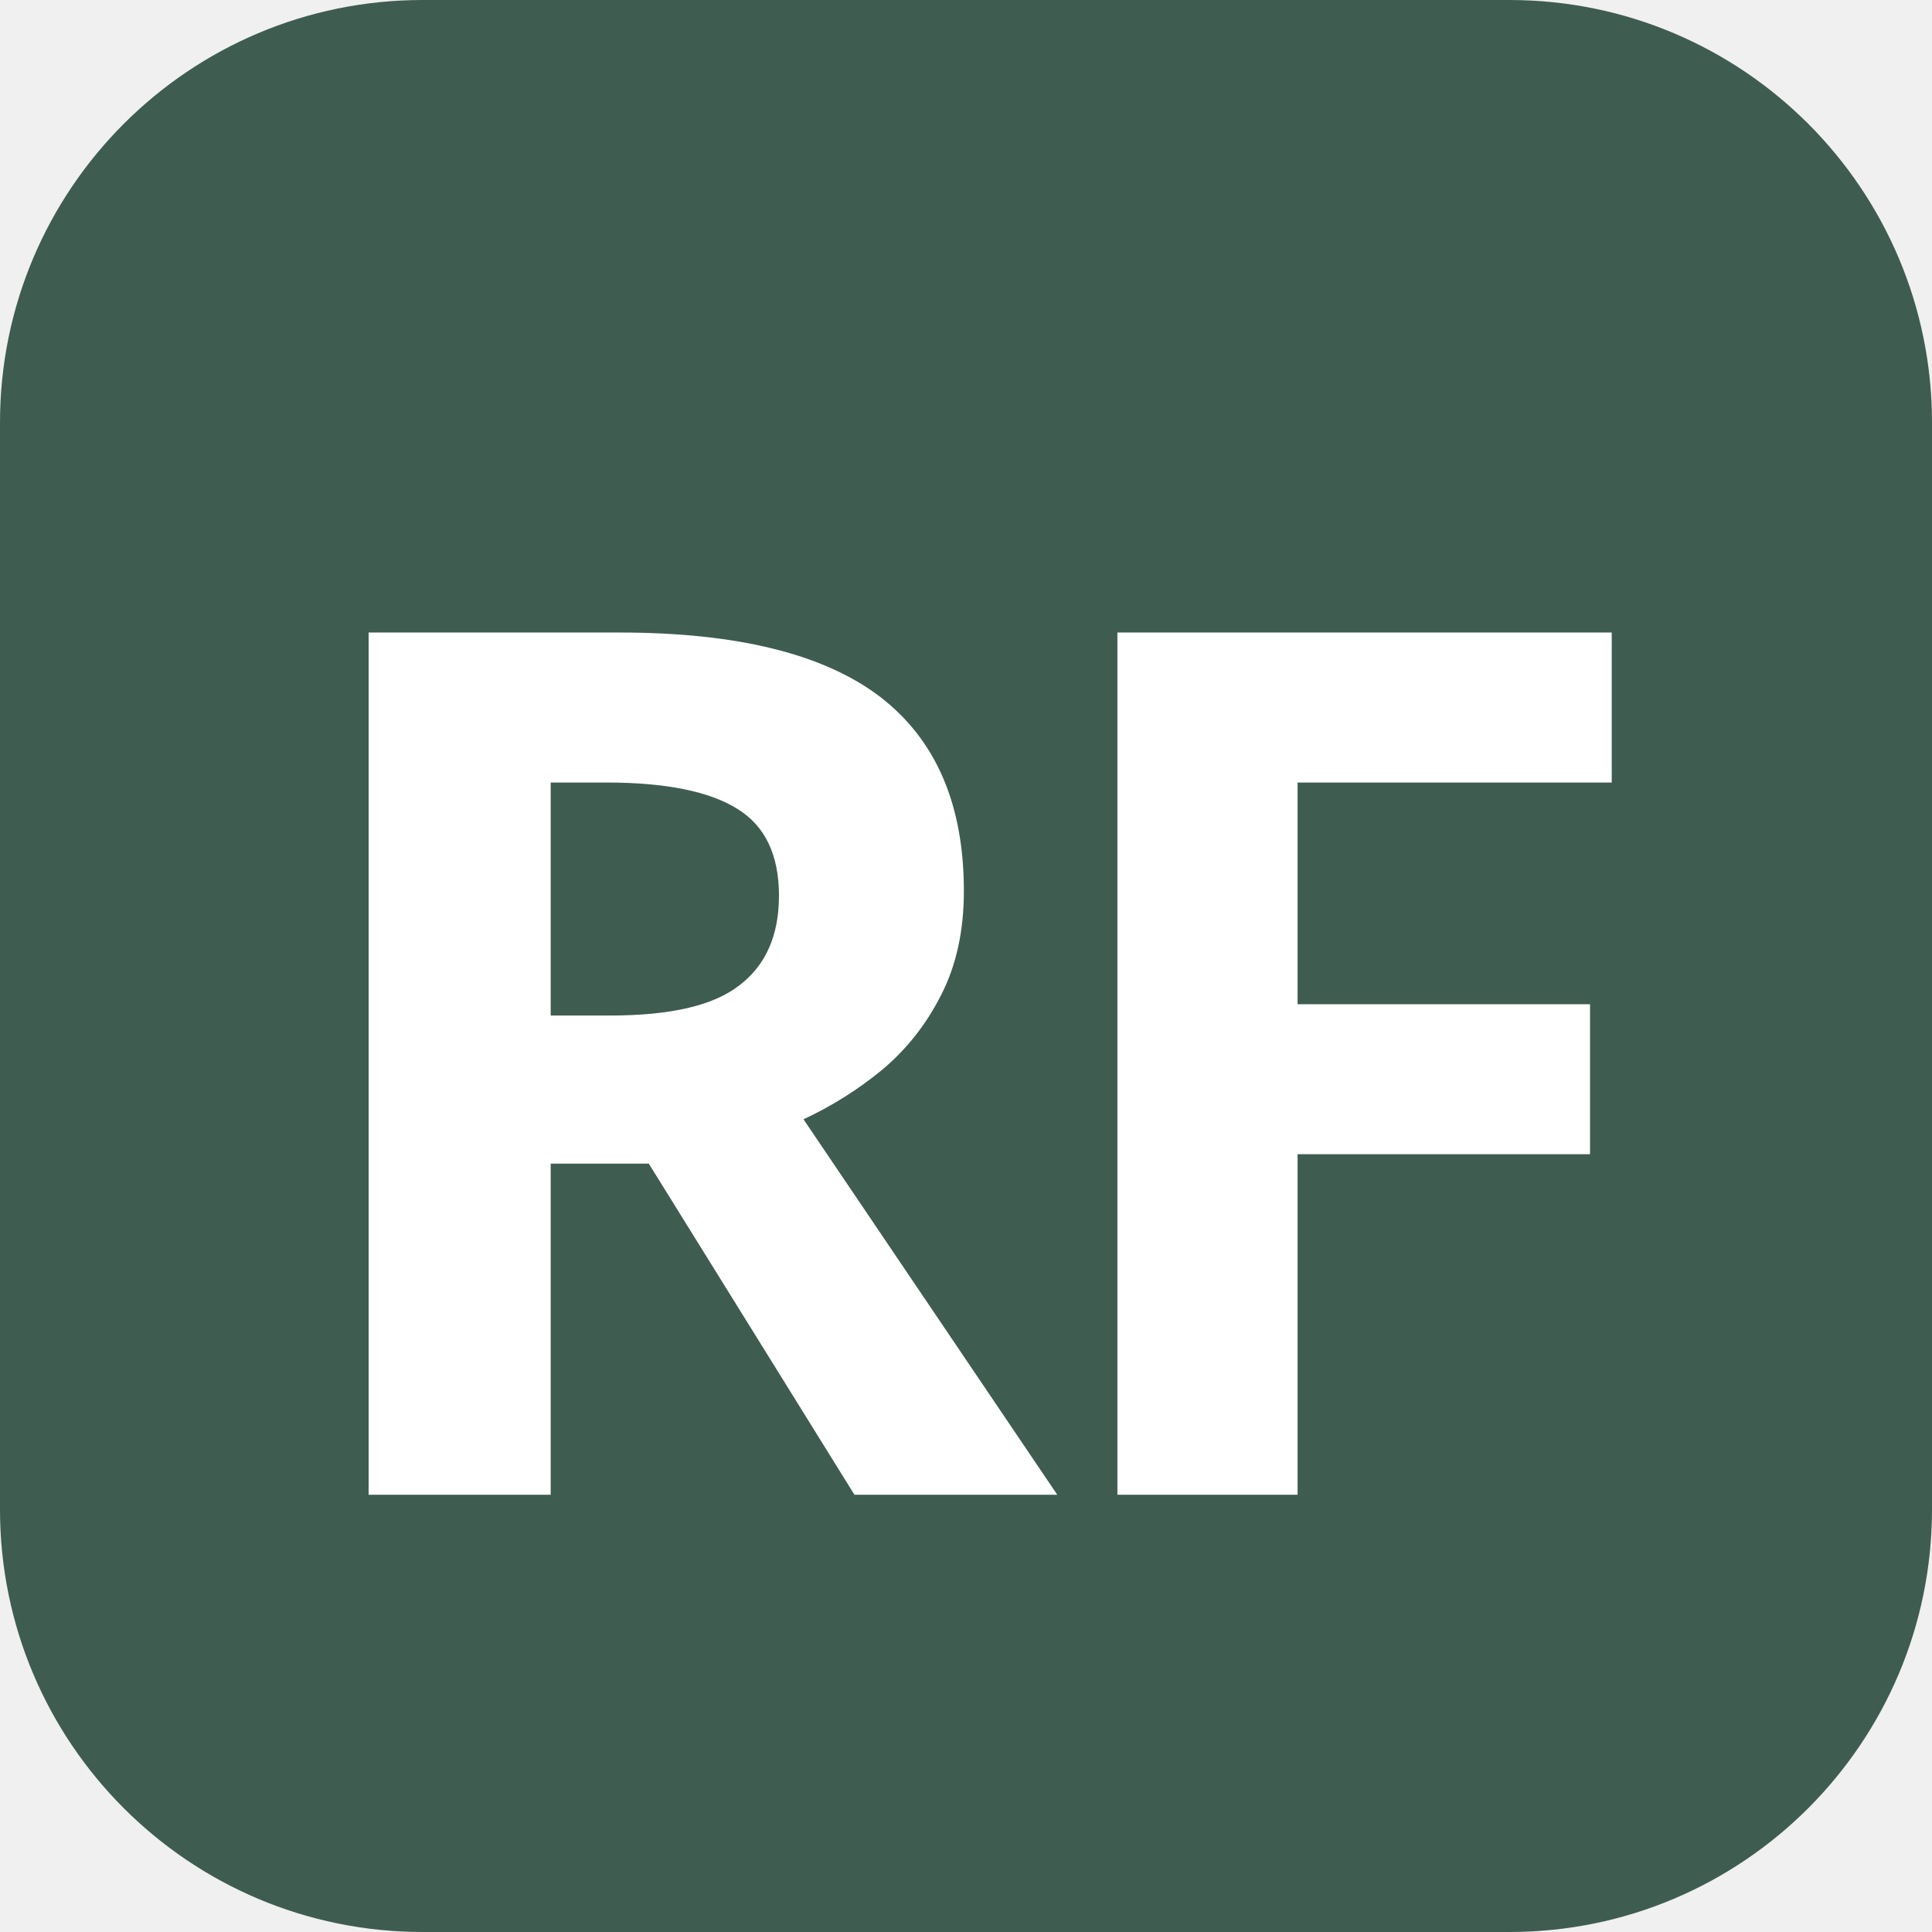
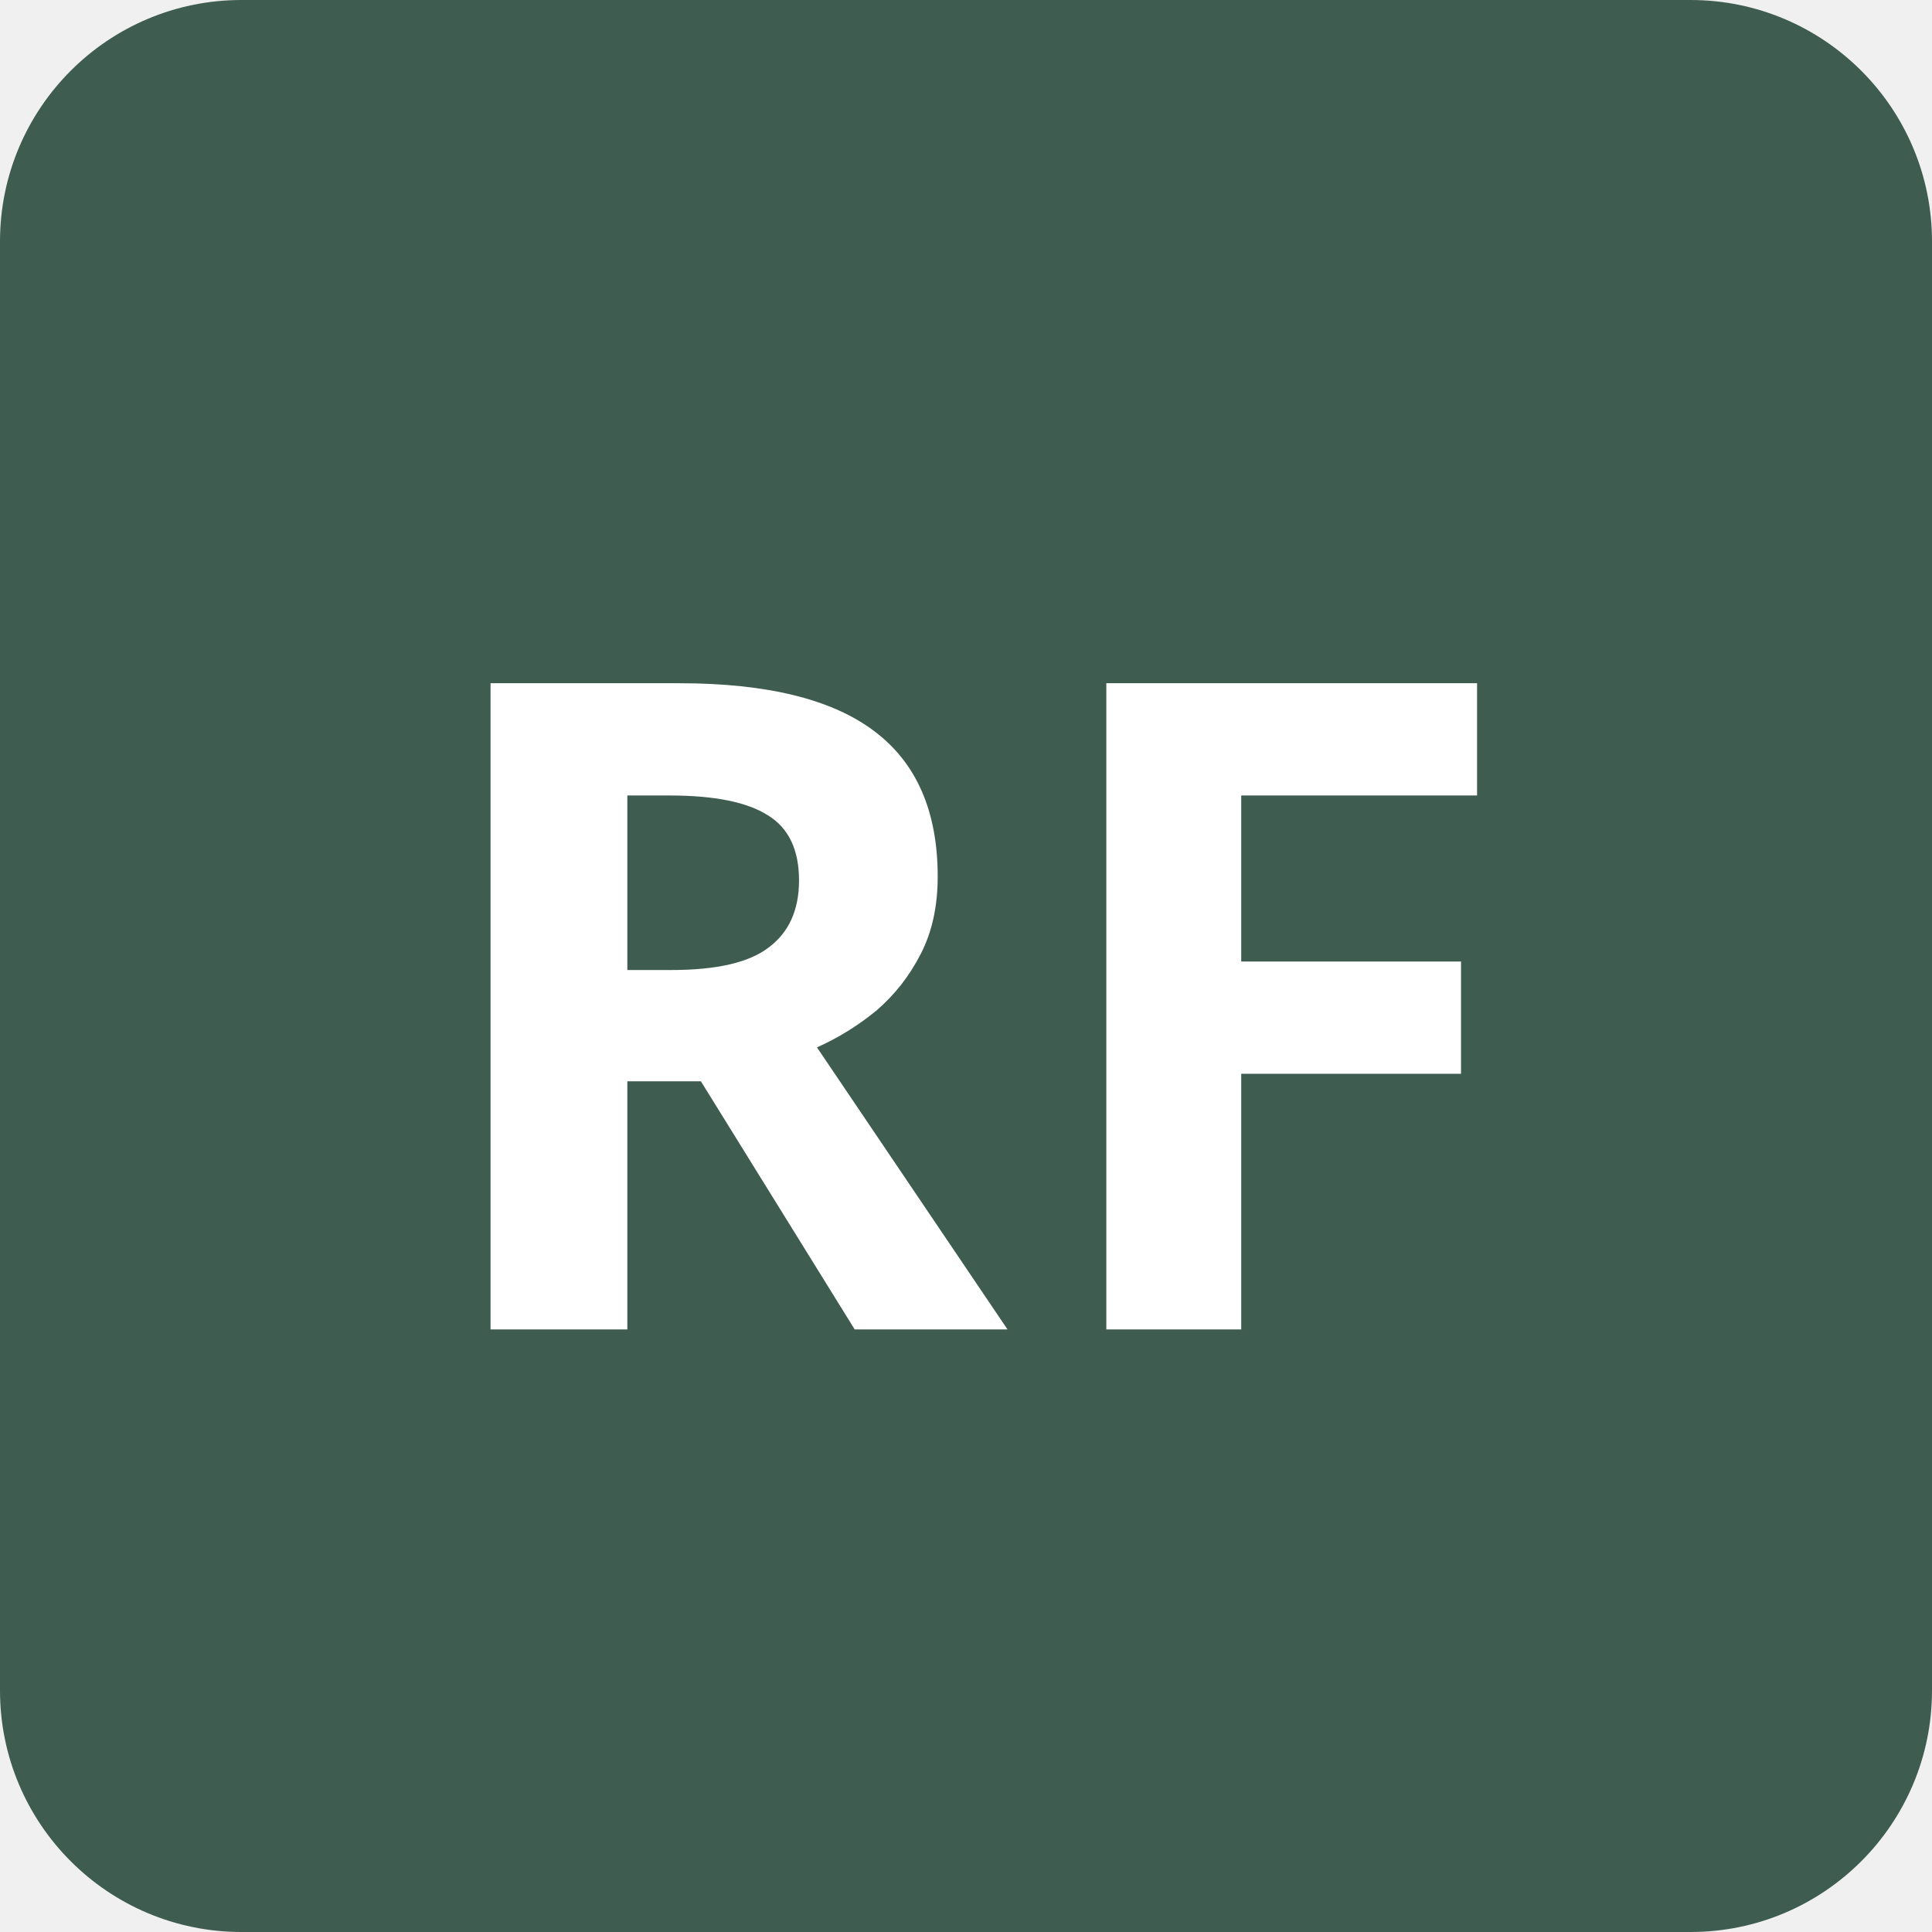
<svg xmlns="http://www.w3.org/2000/svg" viewBox="0 0 32 32" role="img" aria-label="RF">
-   <rect width="32" height="32" rx="7" fill="#3F5C51" />
-   <text x="16" y="17" text-anchor="middle" dominant-baseline="central" fill="#fff" font-family="ui-sans-serif, system-ui, sans-serif" font-size="20" font-weight="700" letter-spacing="-0.04em">RF</text>
+   <rect width="32" height="32" rx="4" fill="#3F5C51" />
+   <text x="16" y="16.2" text-anchor="middle" dominant-baseline="central" fill="#fff" font-family="ui-sans-serif, system-ui, sans-serif" font-size="15" font-weight="700" letter-spacing="0.02em">RF</text>
</svg>
